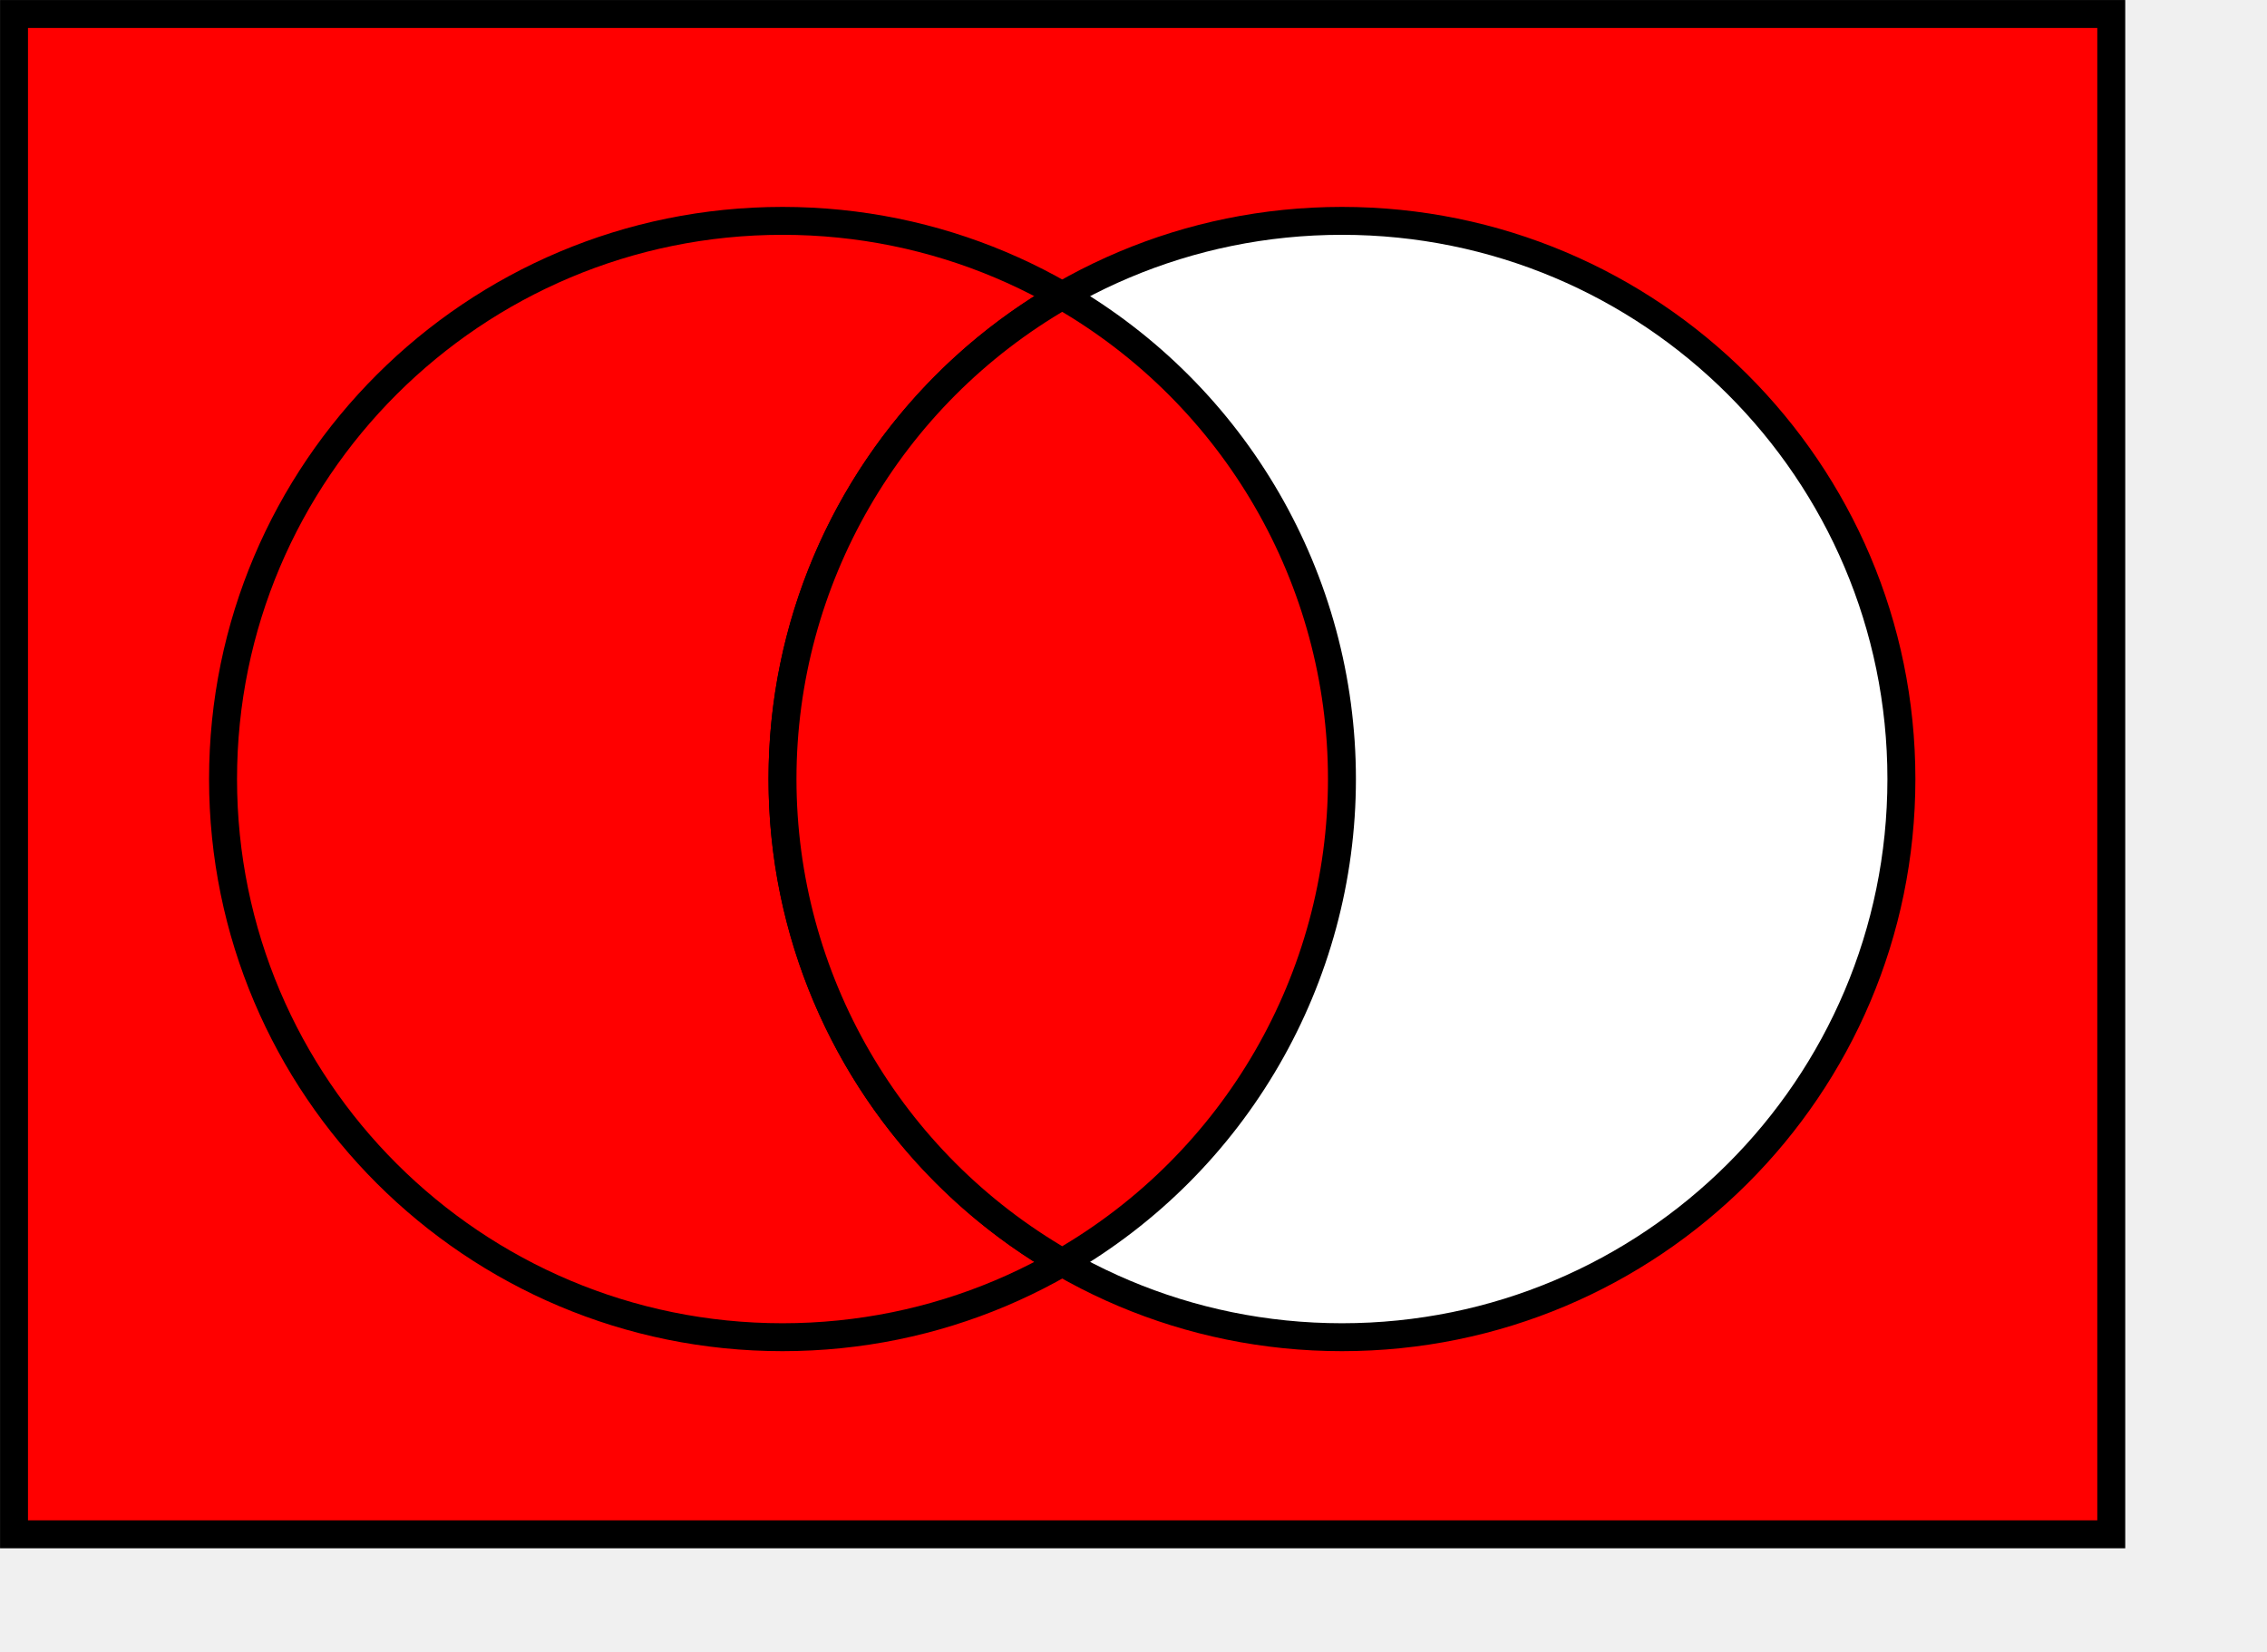
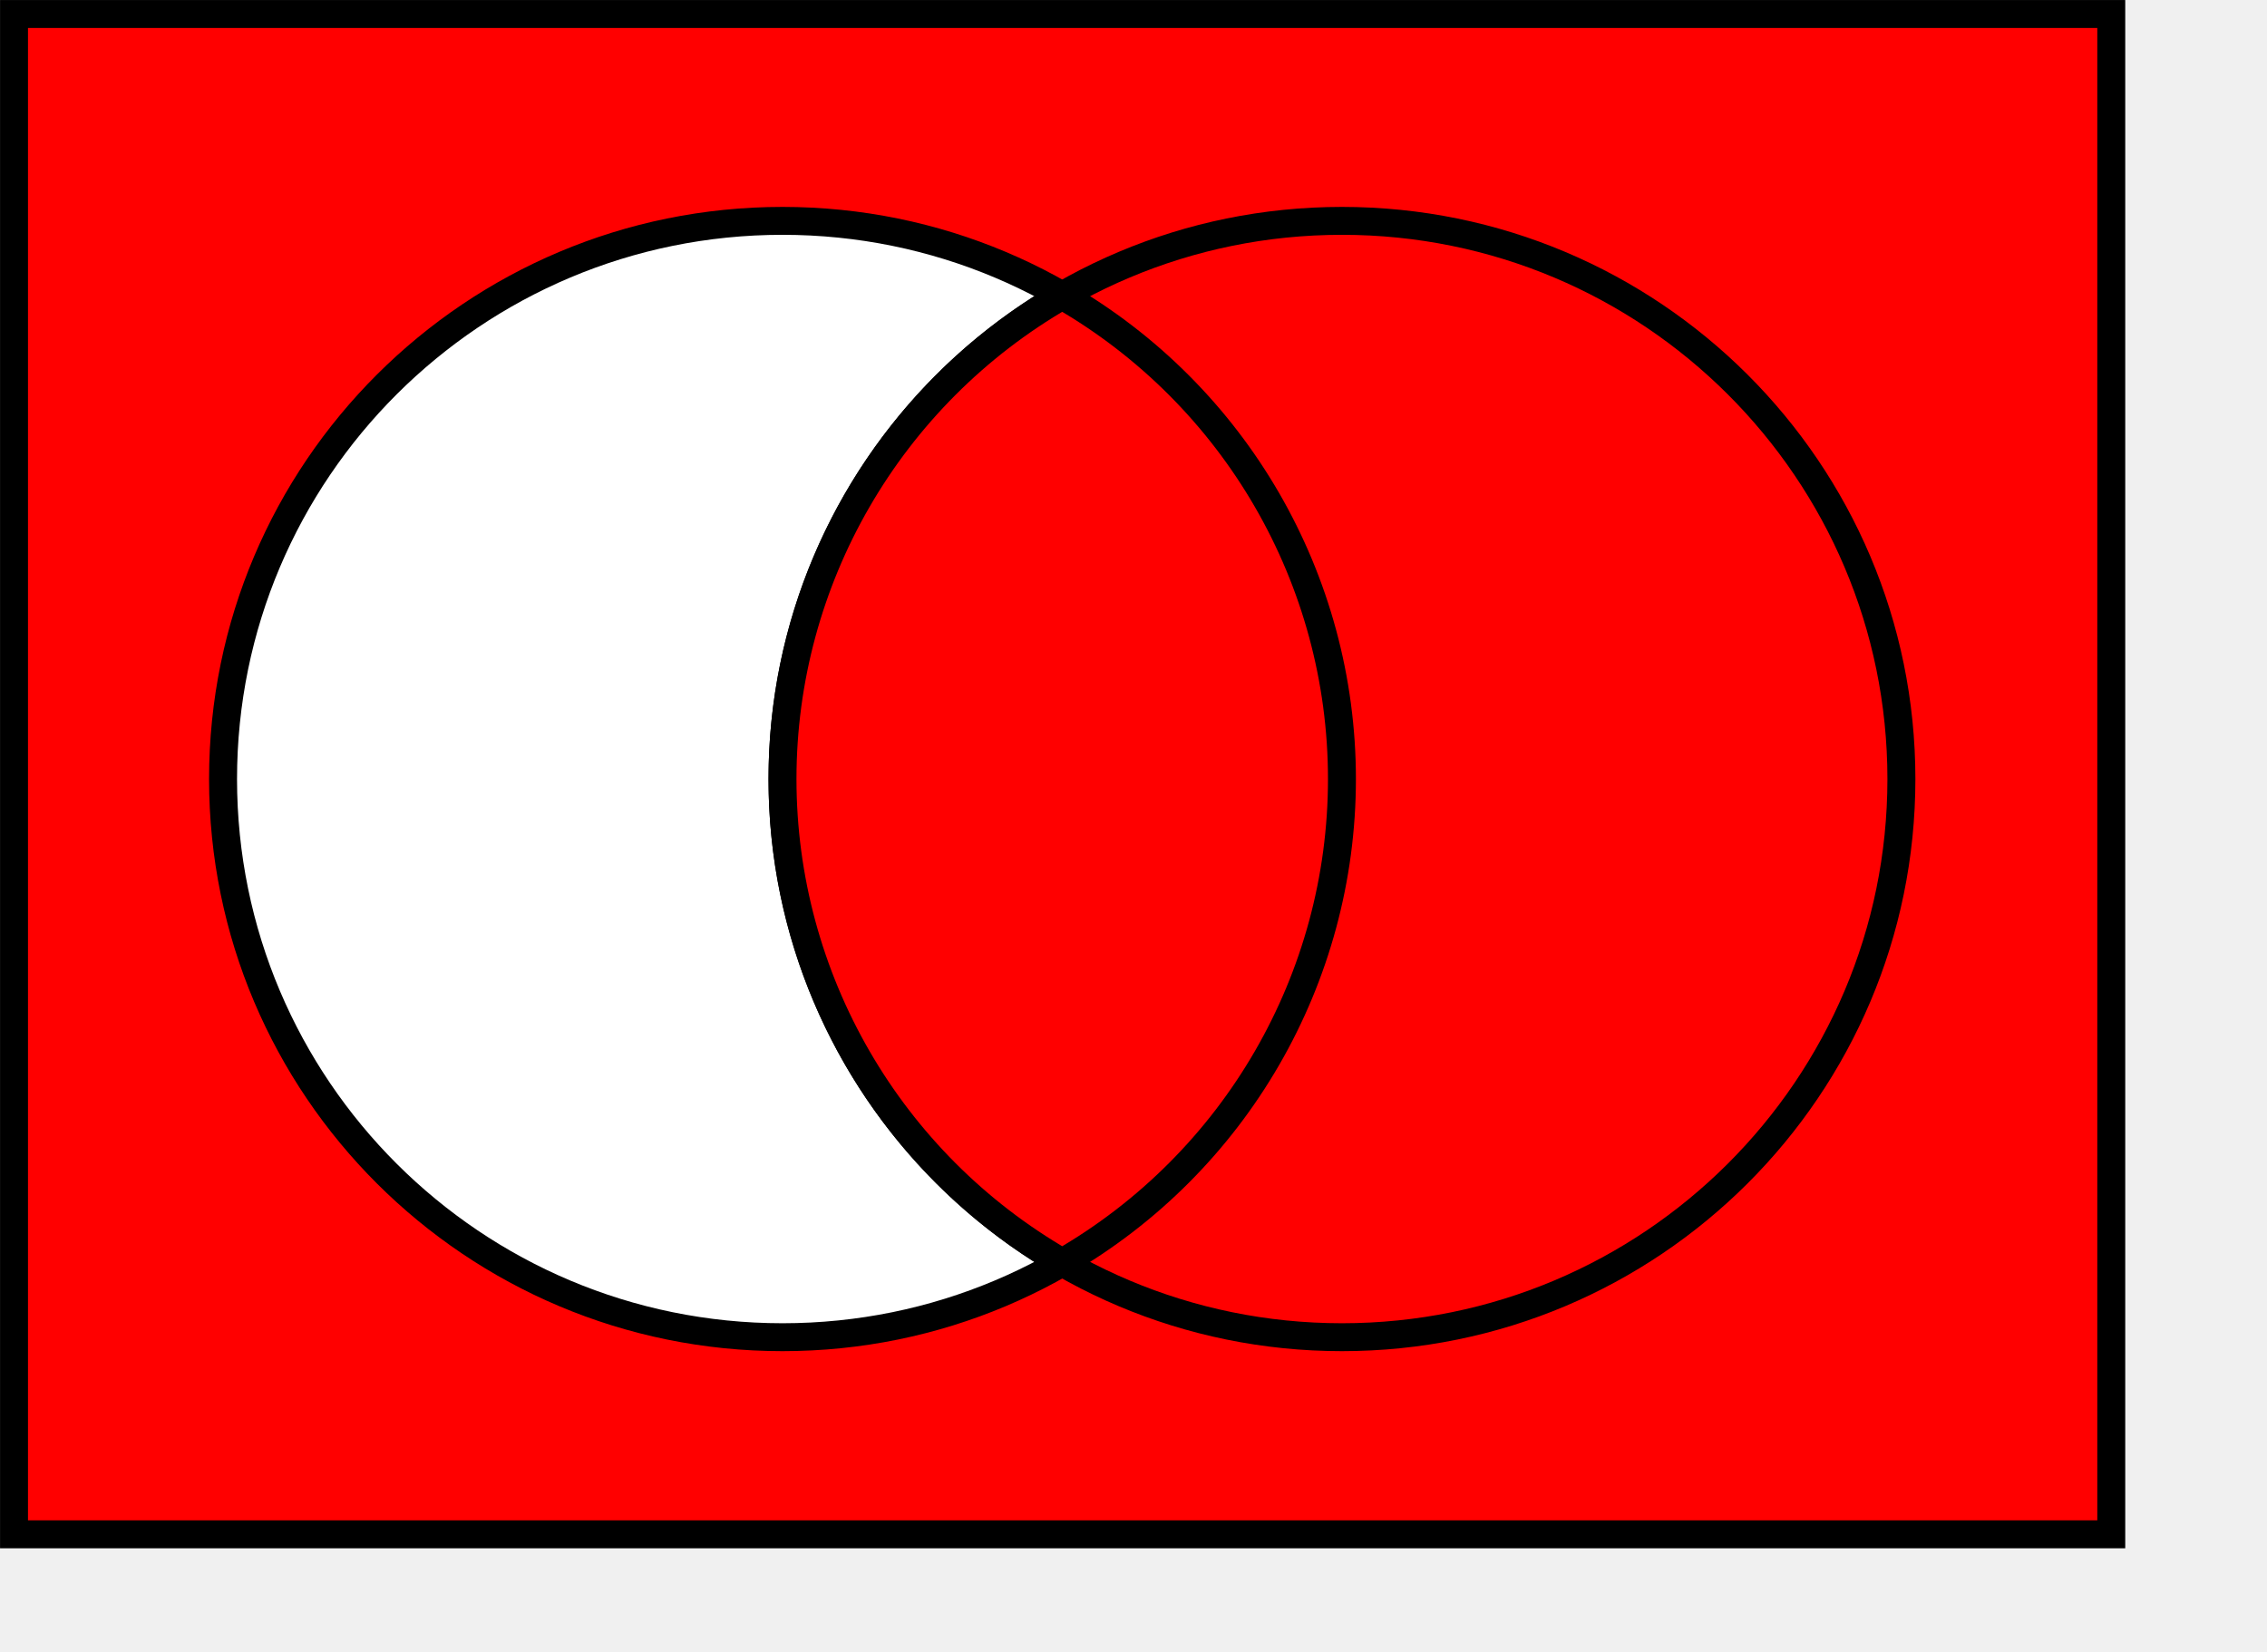
<svg xmlns="http://www.w3.org/2000/svg" width="307.28pt" height="223.89pt" id="svg8621">
  <defs id="defs3" />
  <g id="layer1">
    <rect x="2.532" y="2.529" width="379.03" height="274.793" id="rect1310" style="fill:#ff0000;fill-opacity:1;stroke:#000000;stroke-width:5.05;stroke-miterlimit:4;stroke-dasharray:none;stroke-opacity:1" />
-     <circle cx="180" cy="180" r="120" id="circle1312" style="fill:#ff0000;fill-opacity:1;stroke:#000000;stroke-width:6;stroke-miterlimit:4;stroke-dasharray:none;stroke-opacity:1" transform="matrix(0.842564,0,0,0.840731,-10.24387,-10.52388)" />
-     <circle cx="300" cy="180" r="120" id="circle1316" style="fill:#ffffff;fill-opacity:1;stroke:#000000;stroke-width:6;stroke-miterlimit:4;stroke-dasharray:none;stroke-opacity:1" transform="matrix(0.842564,0,0,0.840731,-10.24387,-10.52388)" />
+     <circle cx="180" cy="180" r="120" id="circle1312" style="fill:#ffffff;fill-opacity:1;stroke:#000000;stroke-width:6;stroke-miterlimit:4;stroke-dasharray:none;stroke-opacity:1" transform="matrix(0.842564,0,0,0.840731,-10.24387,-10.52388)" />
+     <circle cx="300" cy="180" r="120" id="circle1316" style="fill:#ff0000;fill-opacity:1;stroke:#000000;stroke-width:6;stroke-miterlimit:4;stroke-dasharray:none;stroke-opacity:1" transform="matrix(0.842564,0,0,0.840731,-10.24387,-10.52388)" />
    <path d="M 191.971,53.436 C 223.254,71.458 242.525,104.764 242.525,140.808 C 242.525,176.852 223.254,210.157 191.971,228.179 C 160.689,210.157 141.418,176.852 141.418,140.808 C 141.418,104.764 160.689,71.458 191.971,53.436" id="path1320" style="fill:#ff0000;fill-opacity:1;stroke:#000000;stroke-width:5.05;stroke-miterlimit:4;stroke-dasharray:none;stroke-opacity:1" />
  </g>
</svg>
